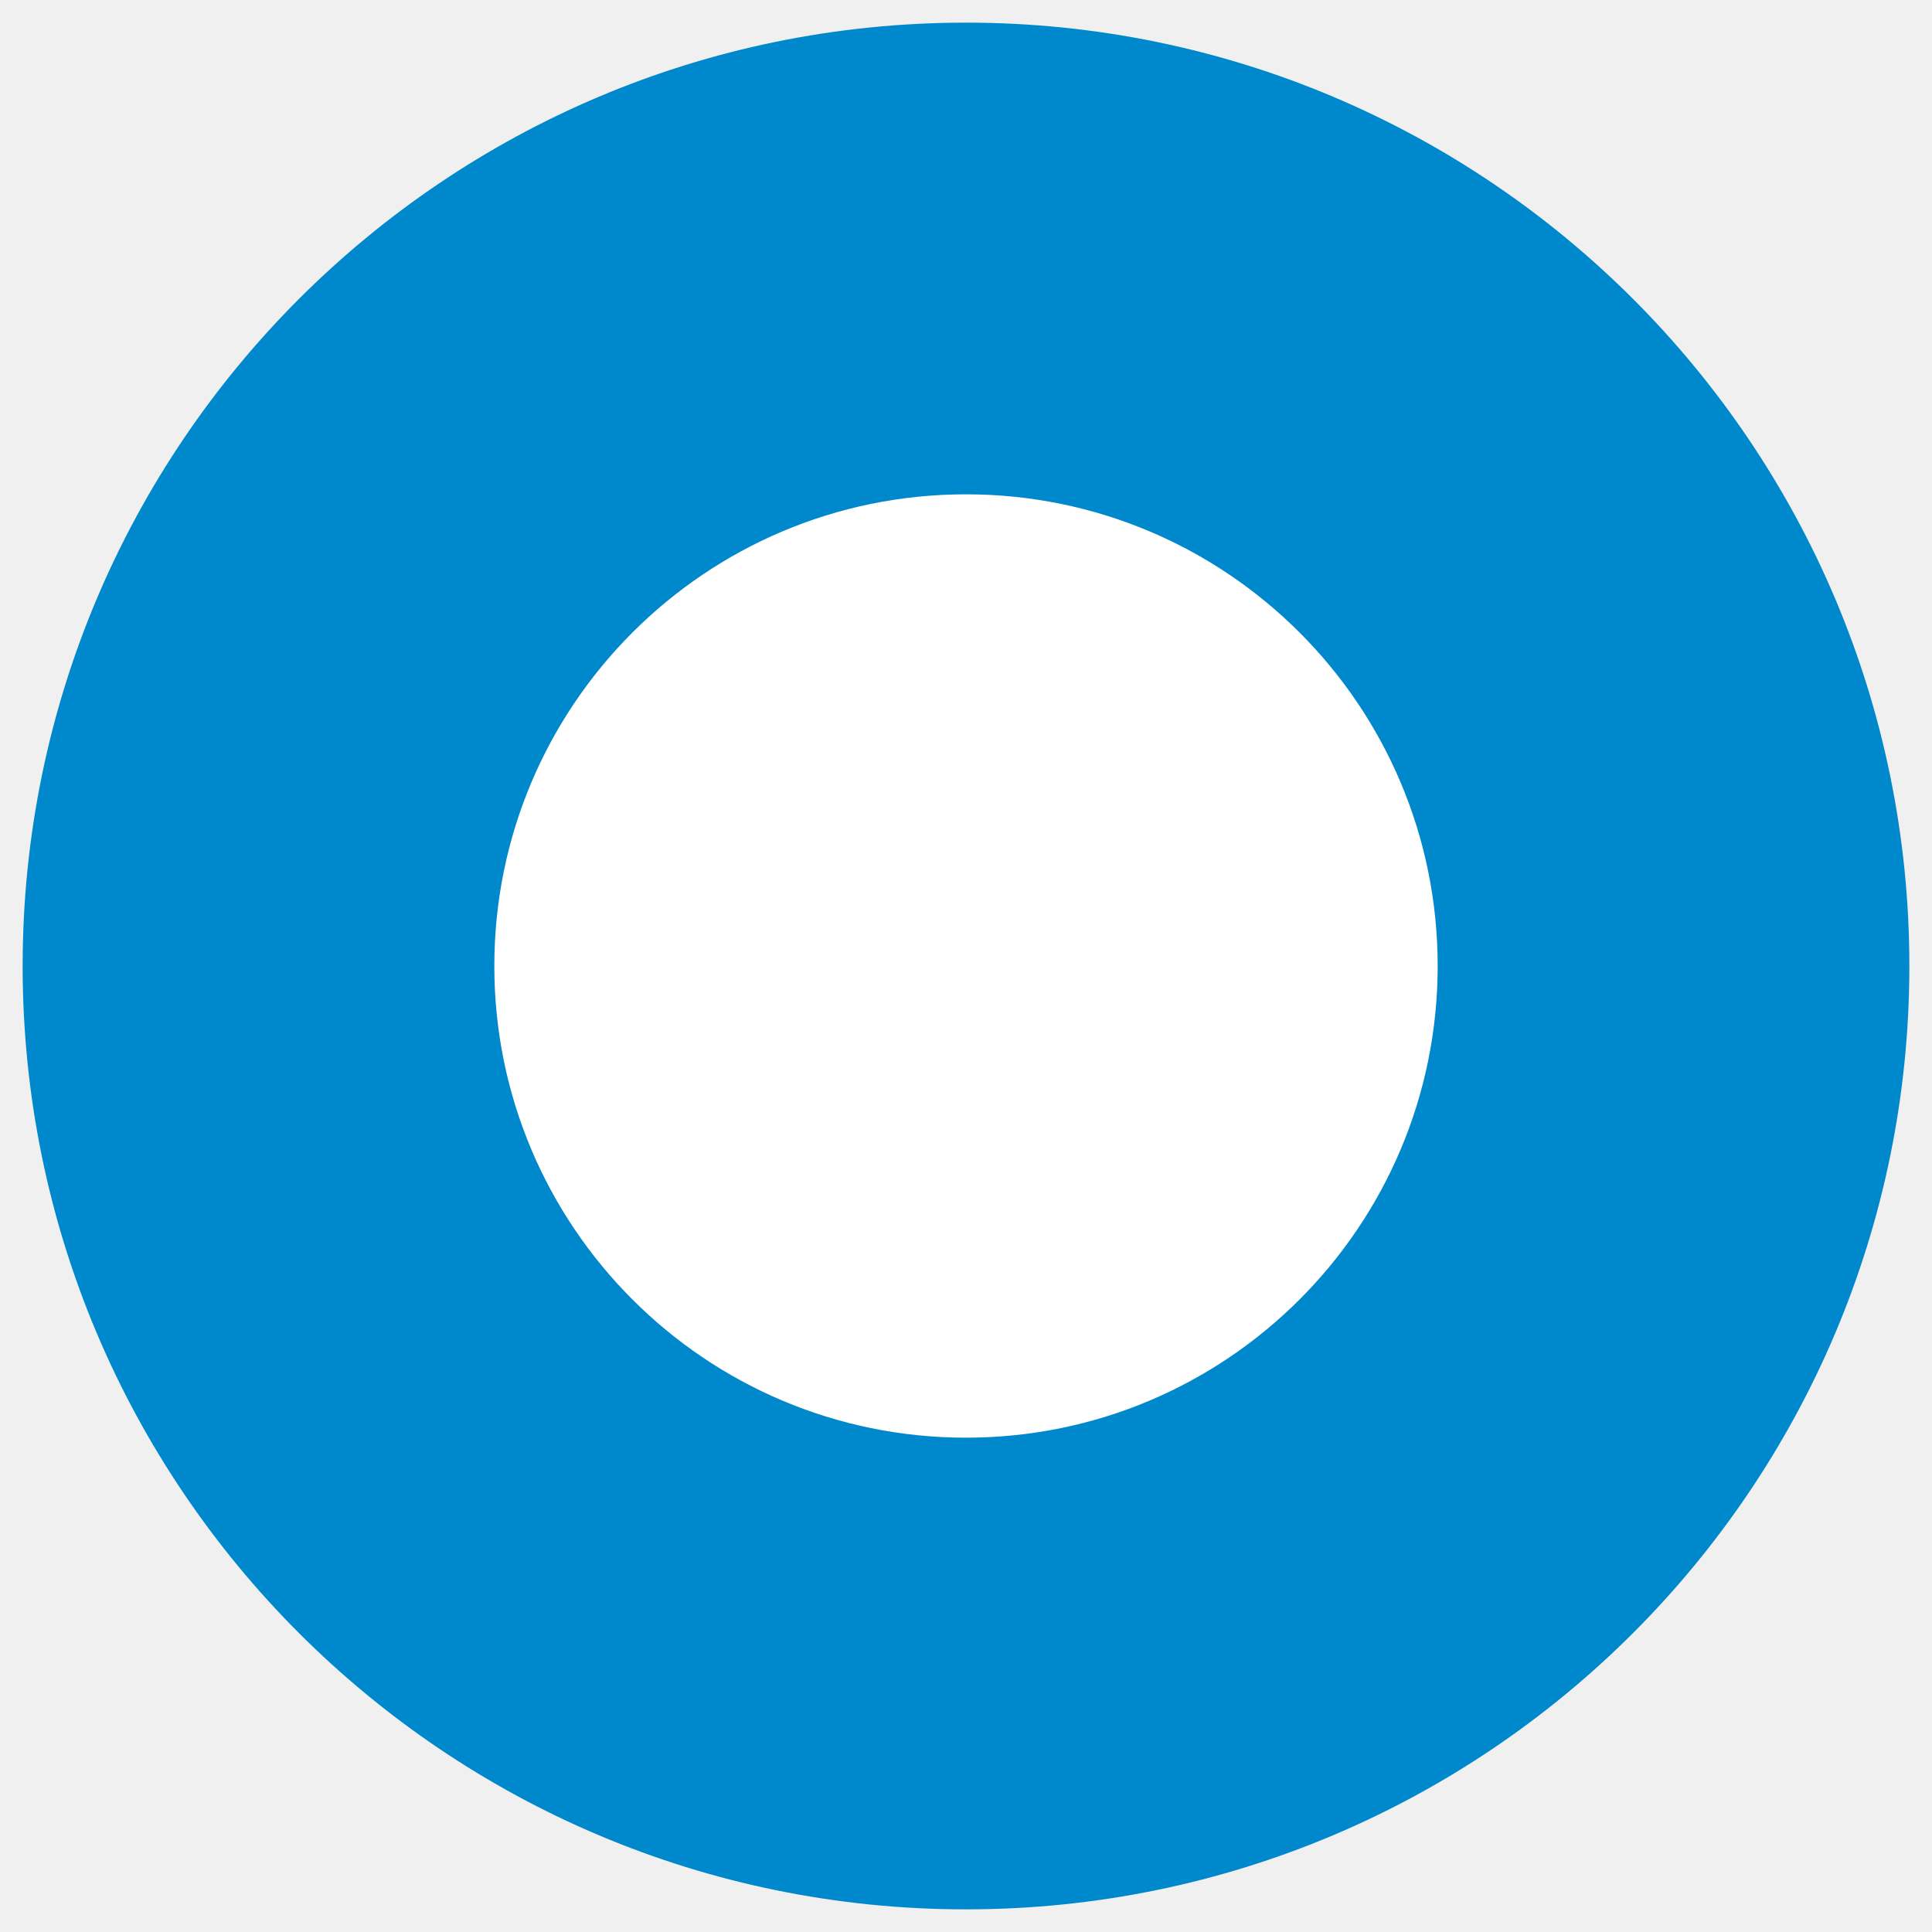
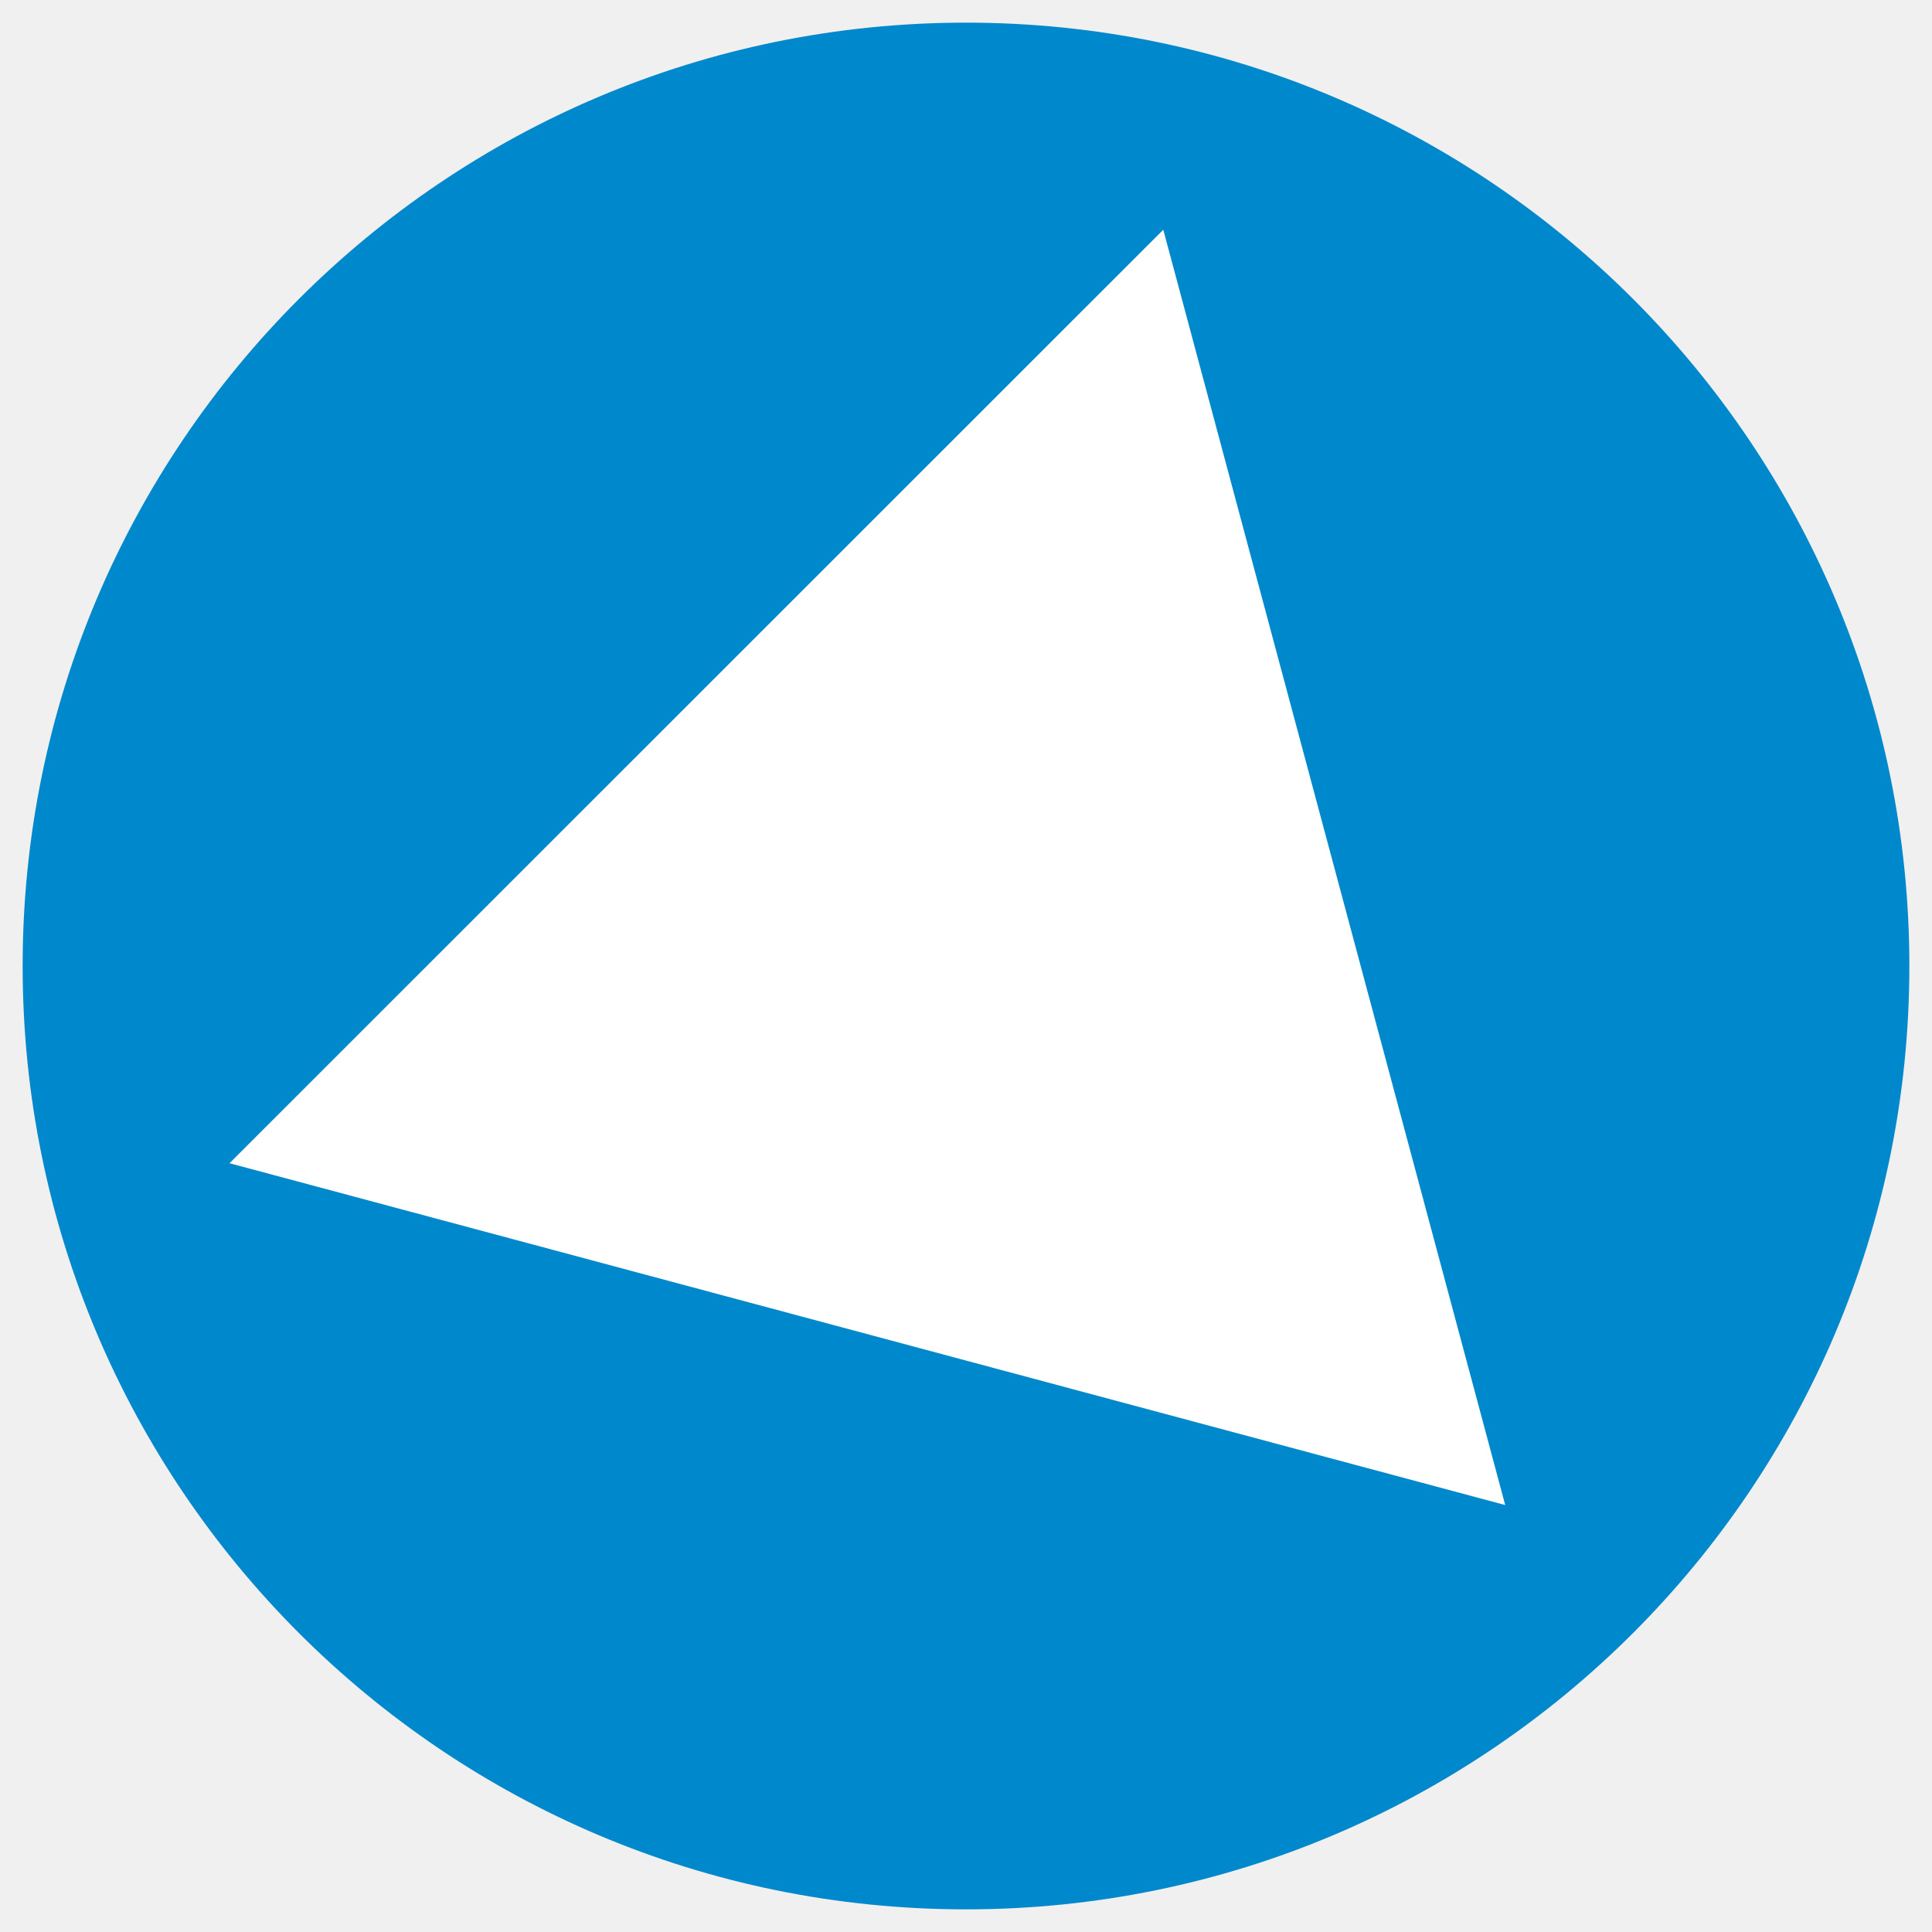
<svg xmlns="http://www.w3.org/2000/svg" width="512" height="512" viewBox="0 0 512 512">
  <circle cx="256" cy="256" r="250" fill="#0088cc" />
-   <circle cx="256" cy="256" r="125" fill="white" />
+   <polygon points="256,54 431,357 81,357" transform="rotate(15 256 256)" fill="white" />
</svg>
